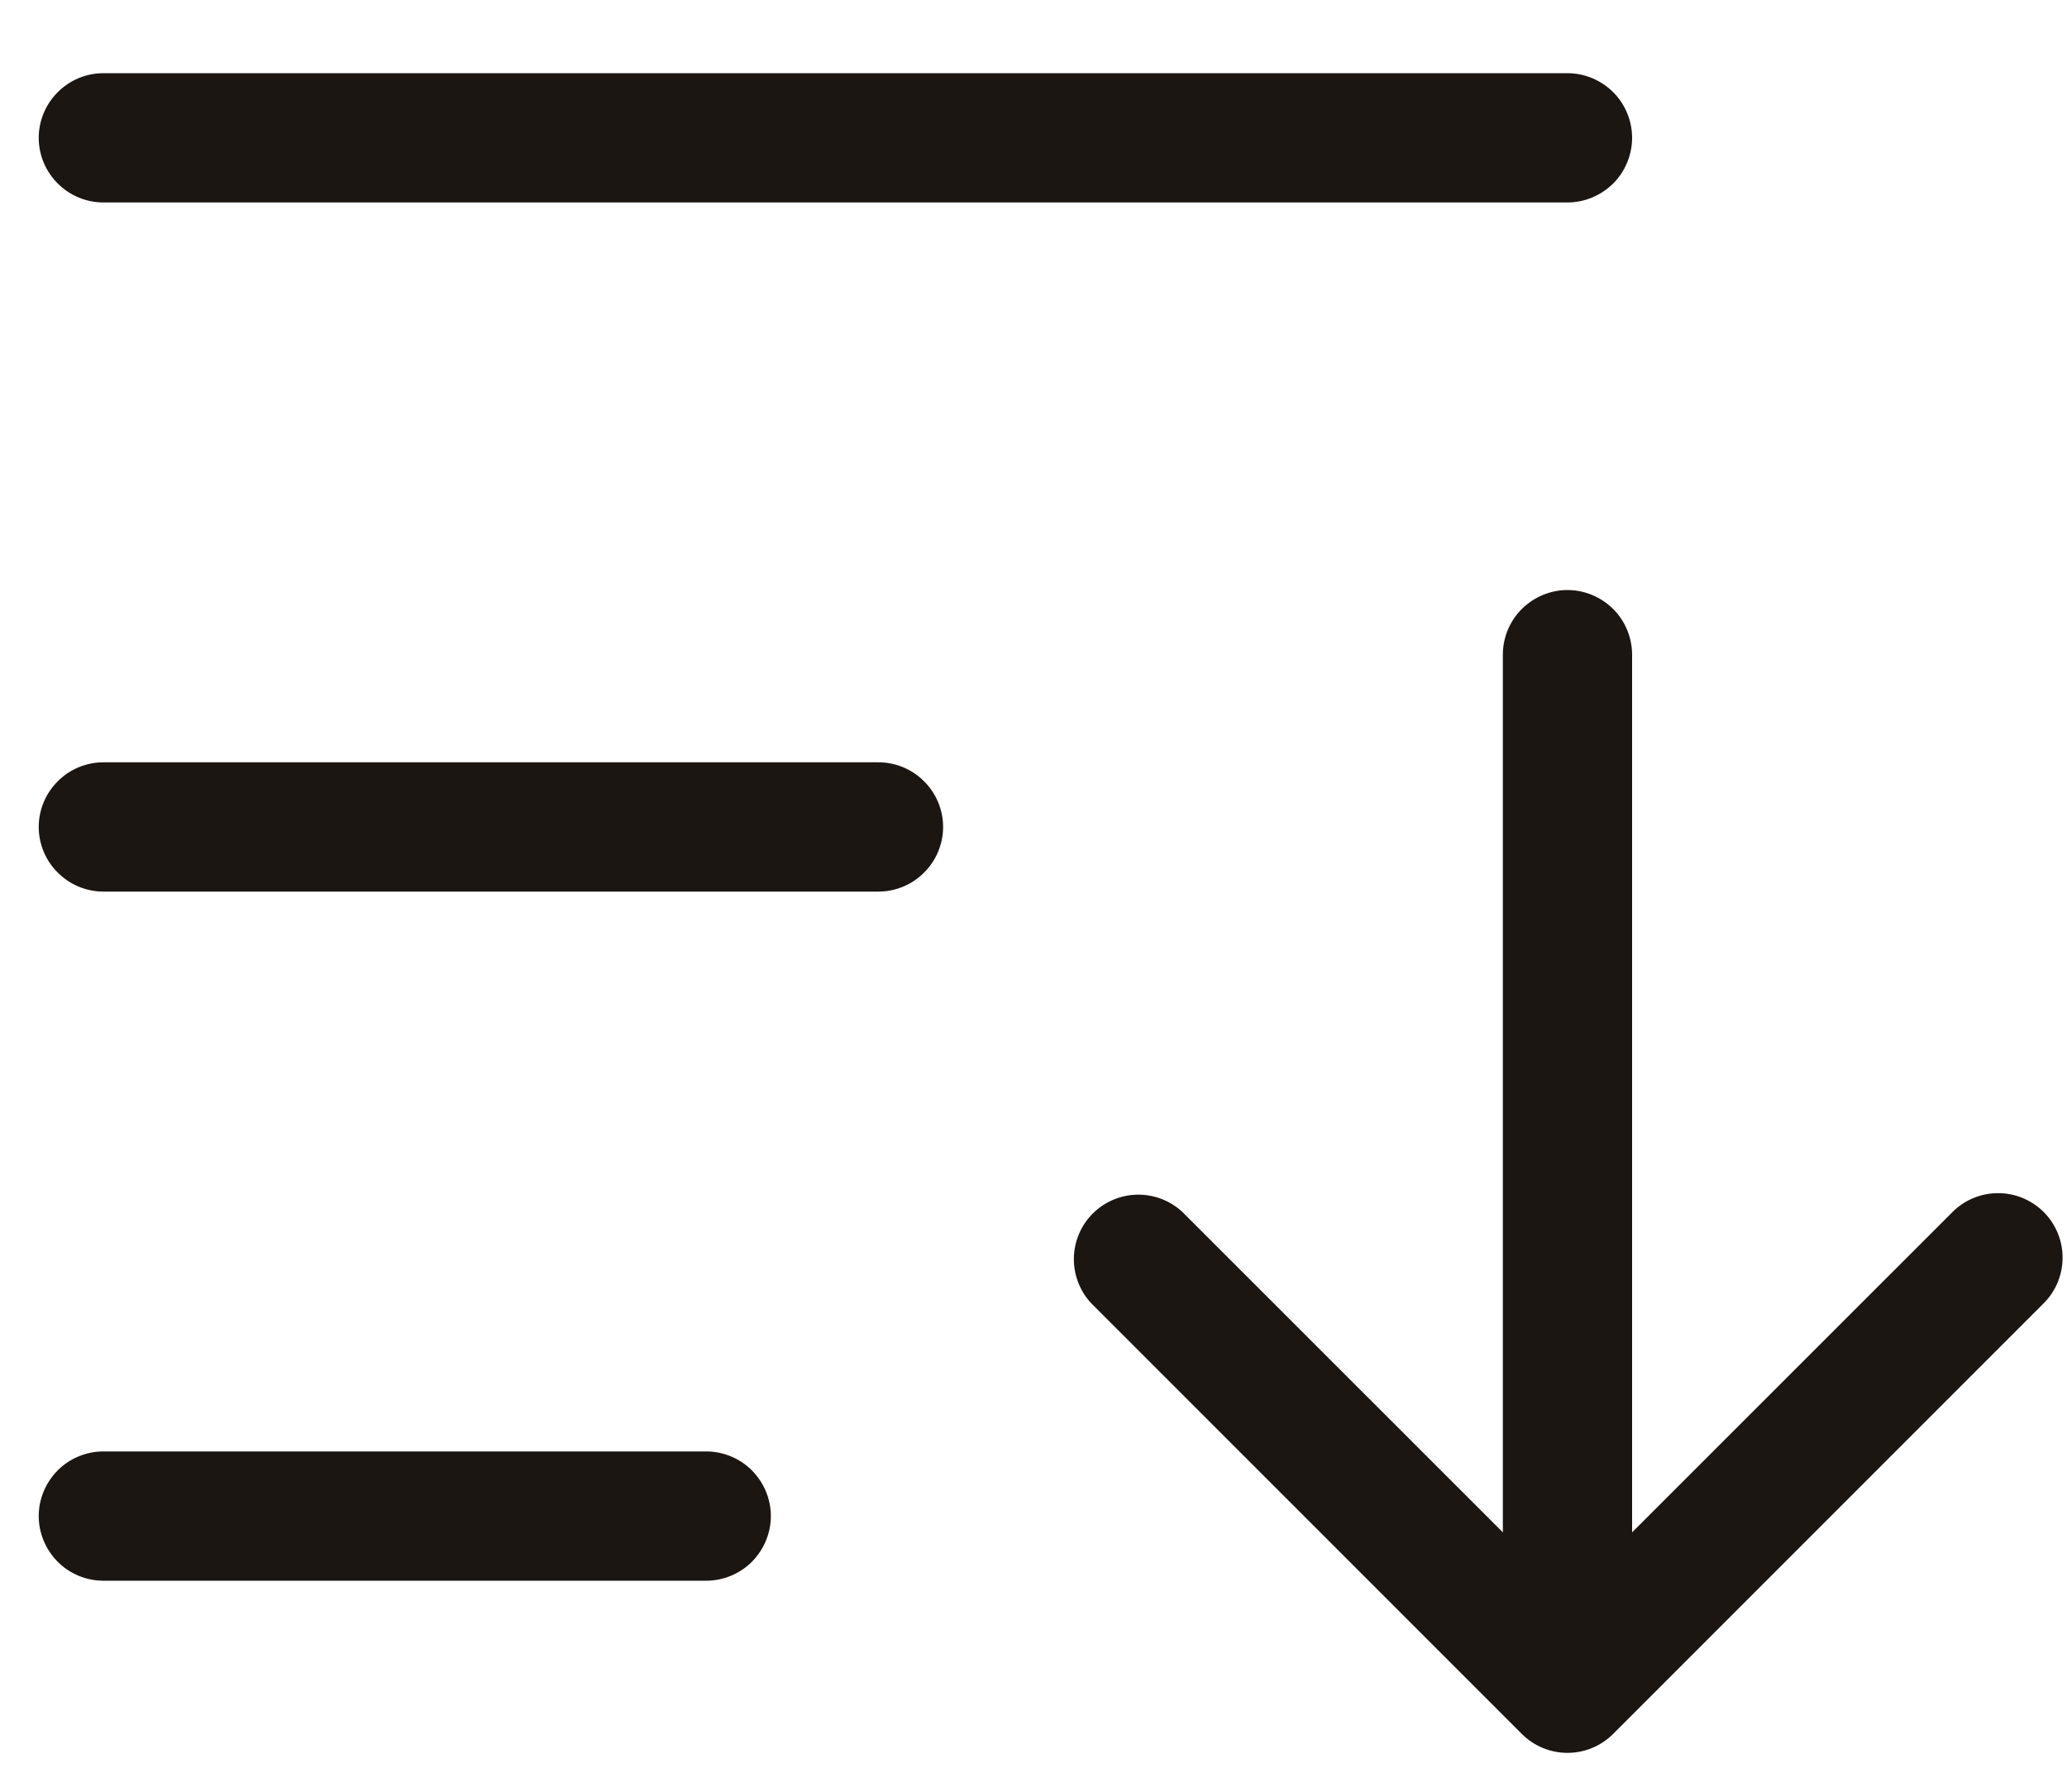
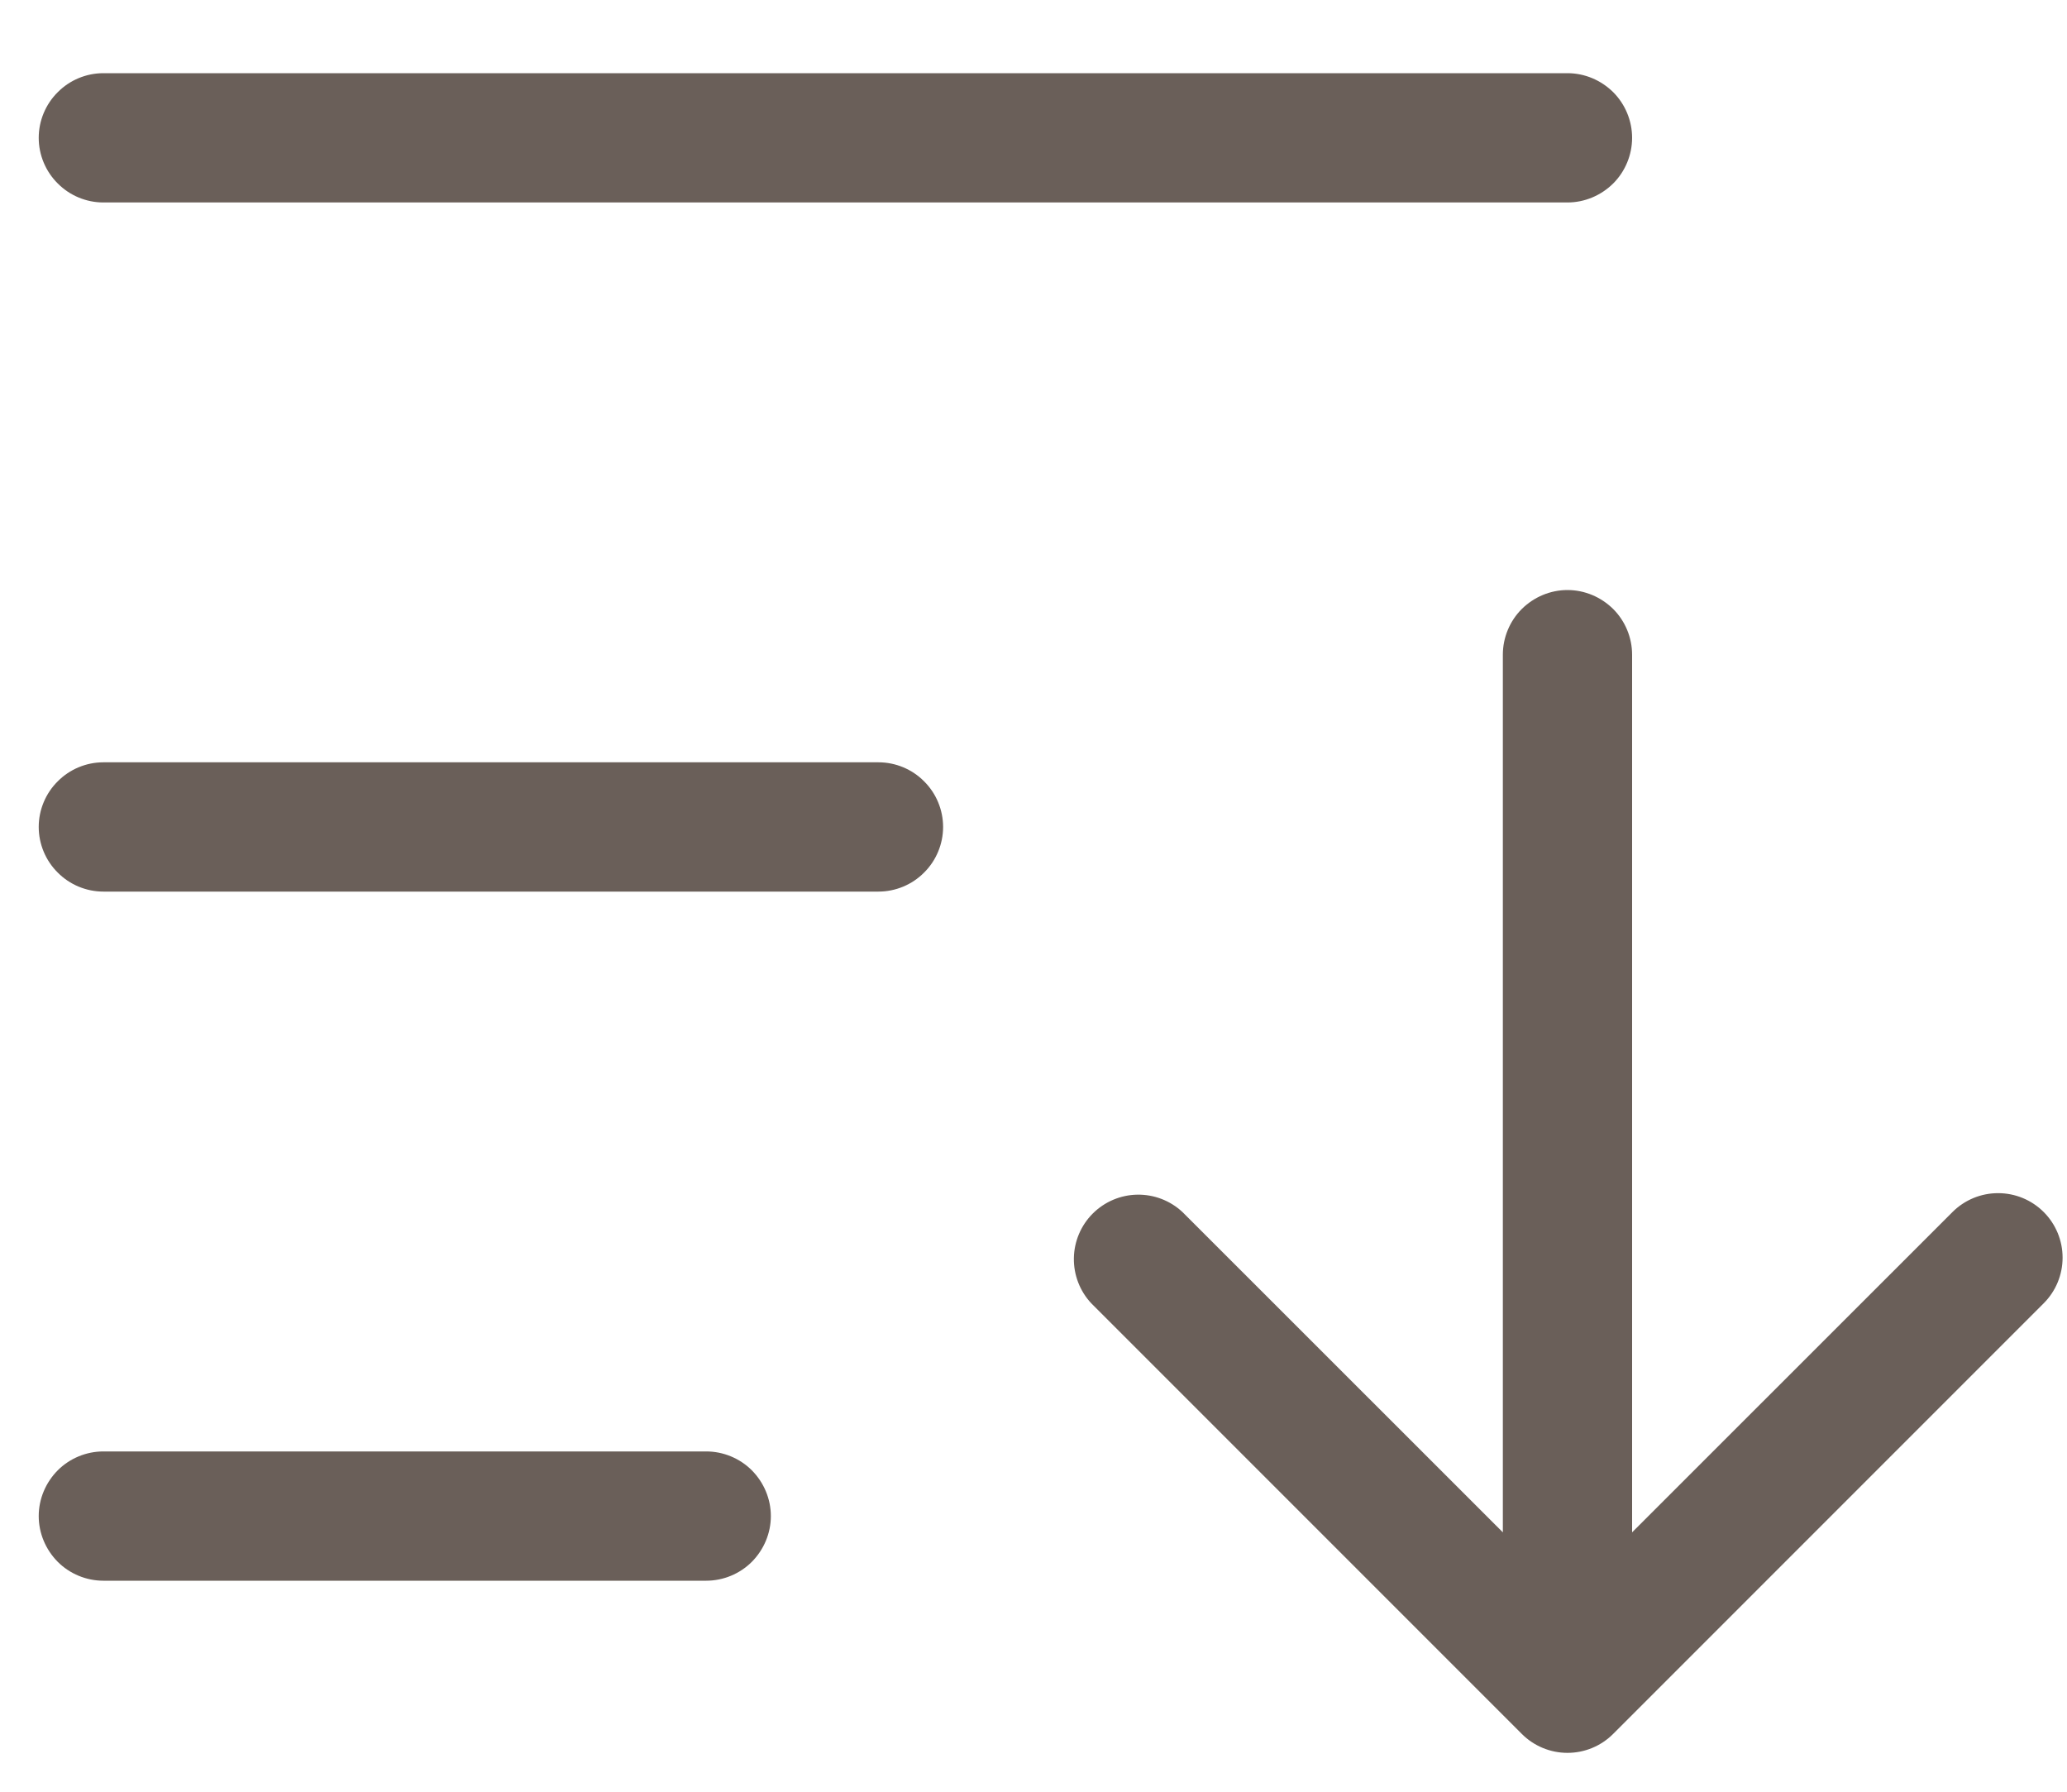
<svg xmlns="http://www.w3.org/2000/svg" width="15" height="13" viewBox="0 0 15 13" fill="none">
-   <path d="M6.844 6C6.844 6.124 6.794 6.244 6.706 6.331C6.619 6.419 6.499 6.469 6.375 6.469H0.75C0.626 6.469 0.506 6.419 0.419 6.331C0.331 6.244 0.281 6.124 0.281 6C0.281 5.876 0.331 5.756 0.419 5.669C0.506 5.581 0.626 5.531 0.75 5.531H6.375C6.499 5.531 6.619 5.581 6.706 5.669C6.794 5.756 6.844 5.876 6.844 6ZM0.75 1.469H11.375C11.499 1.469 11.618 1.419 11.707 1.331C11.794 1.244 11.844 1.124 11.844 1C11.844 0.876 11.794 0.756 11.707 0.669C11.618 0.581 11.499 0.531 11.375 0.531H0.75C0.626 0.531 0.506 0.581 0.419 0.669C0.331 0.756 0.281 0.876 0.281 1C0.281 1.124 0.331 1.244 0.419 1.331C0.506 1.419 0.626 1.469 0.75 1.469ZM5.125 10.531H0.75C0.626 10.531 0.506 10.581 0.419 10.668C0.331 10.757 0.281 10.876 0.281 11C0.281 11.124 0.331 11.243 0.419 11.332C0.506 11.419 0.626 11.469 0.75 11.469H5.125C5.249 11.469 5.369 11.419 5.456 11.332C5.544 11.243 5.594 11.124 5.594 11C5.594 10.876 5.544 10.757 5.456 10.668C5.369 10.581 5.249 10.531 5.125 10.531ZM14.831 8.794C14.743 8.706 14.624 8.657 14.5 8.657C14.376 8.657 14.257 8.706 14.169 8.794L11.844 11.118V4.75C11.844 4.626 11.794 4.506 11.707 4.419C11.618 4.331 11.499 4.281 11.375 4.281C11.251 4.281 11.132 4.331 11.043 4.419C10.956 4.506 10.906 4.626 10.906 4.75V11.118L8.581 8.794C8.492 8.711 8.375 8.666 8.253 8.668C8.132 8.67 8.016 8.719 7.93 8.805C7.844 8.891 7.795 9.007 7.793 9.128C7.791 9.25 7.836 9.367 7.919 9.456L11.044 12.581C11.132 12.669 11.251 12.718 11.375 12.718C11.499 12.718 11.618 12.669 11.706 12.581L14.831 9.456C14.919 9.368 14.968 9.249 14.968 9.125C14.968 9.001 14.919 8.882 14.831 8.794Z" fill="#1C1613" />
+   <path d="M6.844 6C6.844 6.124 6.794 6.244 6.706 6.331C6.619 6.419 6.499 6.469 6.375 6.469H0.75C0.626 6.469 0.506 6.419 0.419 6.331C0.331 6.244 0.281 6.124 0.281 6C0.281 5.876 0.331 5.756 0.419 5.669C0.506 5.581 0.626 5.531 0.75 5.531H6.375C6.499 5.531 6.619 5.581 6.706 5.669C6.794 5.756 6.844 5.876 6.844 6ZM0.75 1.469H11.375C11.499 1.469 11.618 1.419 11.707 1.331C11.794 1.244 11.844 1.124 11.844 1C11.844 0.876 11.794 0.756 11.707 0.669C11.618 0.581 11.499 0.531 11.375 0.531H0.75C0.626 0.531 0.506 0.581 0.419 0.669C0.331 0.756 0.281 0.876 0.281 1C0.281 1.124 0.331 1.244 0.419 1.331C0.506 1.419 0.626 1.469 0.75 1.469ZM5.125 10.531H0.75C0.626 10.531 0.506 10.581 0.419 10.668C0.331 10.757 0.281 10.876 0.281 11C0.281 11.124 0.331 11.243 0.419 11.332C0.506 11.419 0.626 11.469 0.75 11.469H5.125C5.249 11.469 5.369 11.419 5.456 11.332C5.544 11.243 5.594 11.124 5.594 11C5.594 10.876 5.544 10.757 5.456 10.668C5.369 10.581 5.249 10.531 5.125 10.531ZM14.831 8.794C14.743 8.706 14.624 8.657 14.5 8.657C14.376 8.657 14.257 8.706 14.169 8.794L11.844 11.118V4.75C11.844 4.626 11.794 4.506 11.707 4.419C11.618 4.331 11.499 4.281 11.375 4.281C11.251 4.281 11.132 4.331 11.043 4.419C10.956 4.506 10.906 4.626 10.906 4.75V11.118L8.581 8.794C8.492 8.711 8.375 8.666 8.253 8.668C8.132 8.67 8.016 8.719 7.93 8.805C7.844 8.891 7.795 9.007 7.793 9.128C7.791 9.25 7.836 9.367 7.919 9.456L11.044 12.581C11.132 12.669 11.251 12.718 11.375 12.718C11.499 12.718 11.618 12.669 11.706 12.581L14.831 9.456C14.919 9.368 14.968 9.249 14.968 9.125C14.968 9.001 14.919 8.882 14.831 8.794Z" fill="#6A5F59" />
</svg>
